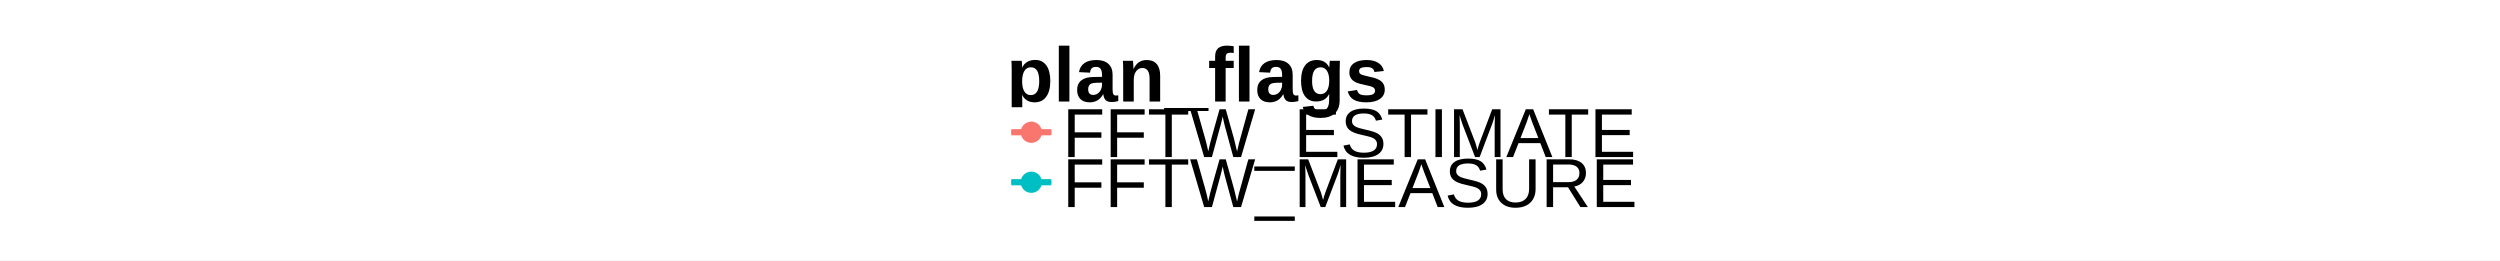
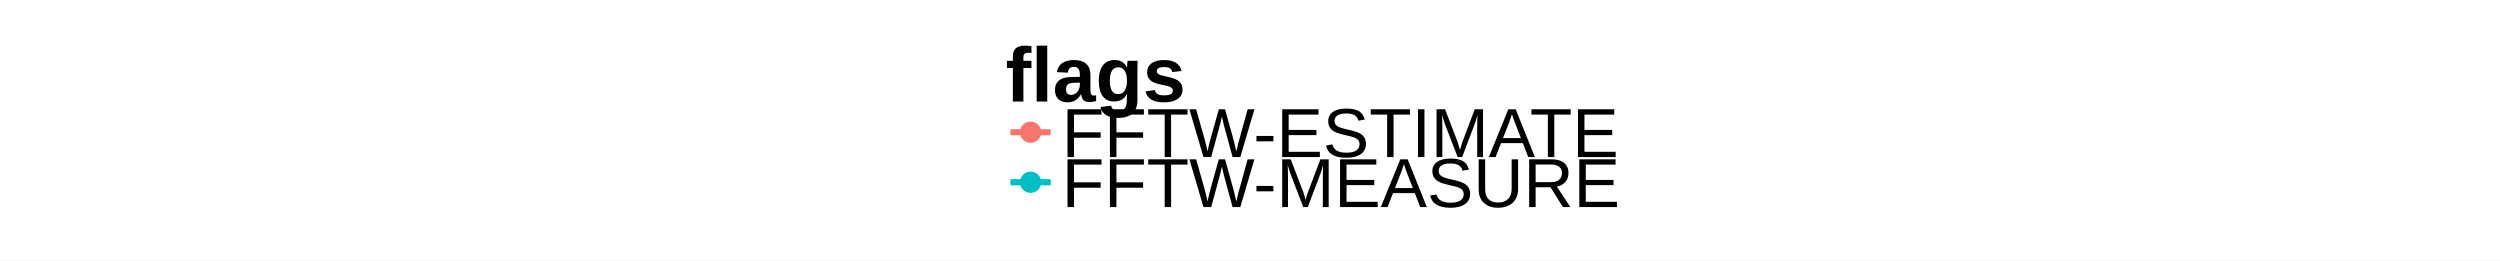
<svg xmlns="http://www.w3.org/2000/svg" viewBox="0 0 864.00 90.00">
  <defs>
    <style type="text/css">
    line, polyline, path, rect, circle {
      fill: none;
      stroke: #000000;
      stroke-linecap: round;
      stroke-linejoin: round;
      stroke-miterlimit: 10.00;
    }
  </style>
  </defs>
  <rect width="100%" height="100%" style="stroke: none; fill: #FFFFFF;" />
-   <rect x="342.11" y="12.71" width="179.78" height="64.58" style="stroke-width: 0.00; stroke: #FFFFFF; stroke-dasharray: 0,0; fill: #FFFFFF;" />
-   <text x="347.78" y="35.10" style="font-size: 20.00pt; font-weight: bold; font-family: Arial;">plan_flags</text>
-   <rect x="347.78" y="37.06" width="17.28" height="17.28" style="stroke-width: 0.00; stroke: #FFFFFF; stroke-dasharray: 0,0; fill: #FFFFFF;" />
-   <line x1="349.51" y1="45.70" x2="363.33" y2="45.70" style="stroke-width: 2.13; stroke: #F8766D; stroke-linecap: butt;" />
-   <circle cx="356.42" cy="45.70" r="2.49pt" style="stroke-width: 0.71; stroke: #F8766D; fill: #F8766D;" />
-   <line x1="349.51" y1="45.70" x2="363.33" y2="45.70" style="stroke-width: 1.07; stroke: #F8766D; stroke-linecap: butt;" />
-   <rect x="347.78" y="54.34" width="17.28" height="17.28" style="stroke-width: 0.00; stroke: #FFFFFF; stroke-dasharray: 0,0; fill: #FFFFFF;" />
-   <line x1="349.51" y1="62.98" x2="363.33" y2="62.98" style="stroke-width: 2.13; stroke: #00BFC4; stroke-linecap: butt;" />
-   <circle cx="356.42" cy="62.98" r="2.49pt" style="stroke-width: 0.71; stroke: #00BFC4; fill: #00BFC4;" />
-   <line x1="349.51" y1="62.98" x2="363.33" y2="62.98" style="stroke-width: 1.07; stroke: #00BFC4; stroke-linecap: butt;" />
-   <text x="367.22" y="54.29" style="font-size: 18.00pt; font-family: Arial;">FFTW_ESTIMATE</text>
-   <text x="367.22" y="71.57" style="font-size: 18.00pt; font-family: Arial;">FFTW_MEASURE</text>
+   <rect x="341.86" y="12.71" width="180.29" height="64.58" style="stroke-width: 0.00; stroke: #FFFFFF; stroke-dasharray: 0,0; fill: #FFFFFF;" />
+   <text x="347.53" y="35.10" style="font-size: 20.00pt; font-weight: bold; font-family: Arial;">flags</text>
+   <rect x="347.53" y="37.06" width="17.28" height="17.28" style="stroke-width: 0.00; stroke: #FFFFFF; stroke-dasharray: 0,0; fill: #FFFFFF;" />
+   <line x1="349.25" y1="45.70" x2="363.08" y2="45.70" style="stroke-width: 2.13; stroke: #F8766D; stroke-linecap: butt;" />
+   <circle cx="356.17" cy="45.70" r="2.49pt" style="stroke-width: 0.71; stroke: #F8766D; fill: #F8766D;" />
+   <line x1="349.25" y1="45.70" x2="363.08" y2="45.70" style="stroke-width: 1.07; stroke: #F8766D; stroke-linecap: butt;" />
+   <rect x="347.53" y="54.34" width="17.28" height="17.28" style="stroke-width: 0.00; stroke: #FFFFFF; stroke-dasharray: 0,0; fill: #FFFFFF;" />
+   <line x1="349.25" y1="62.98" x2="363.08" y2="62.98" style="stroke-width: 2.13; stroke: #00BFC4; stroke-linecap: butt;" />
+   <circle cx="356.17" cy="62.98" r="2.49pt" style="stroke-width: 0.71; stroke: #00BFC4; fill: #00BFC4;" />
+   <line x1="349.25" y1="62.98" x2="363.08" y2="62.98" style="stroke-width: 1.07; stroke: #00BFC4; stroke-linecap: butt;" />
+   <text x="366.97" y="54.29" style="font-size: 18.00pt; font-family: Arial;">FFTW-ESTIMATE</text>
+   <text x="366.97" y="71.57" style="font-size: 18.00pt; font-family: Arial;">FFTW-MEASURE</text>
</svg>
